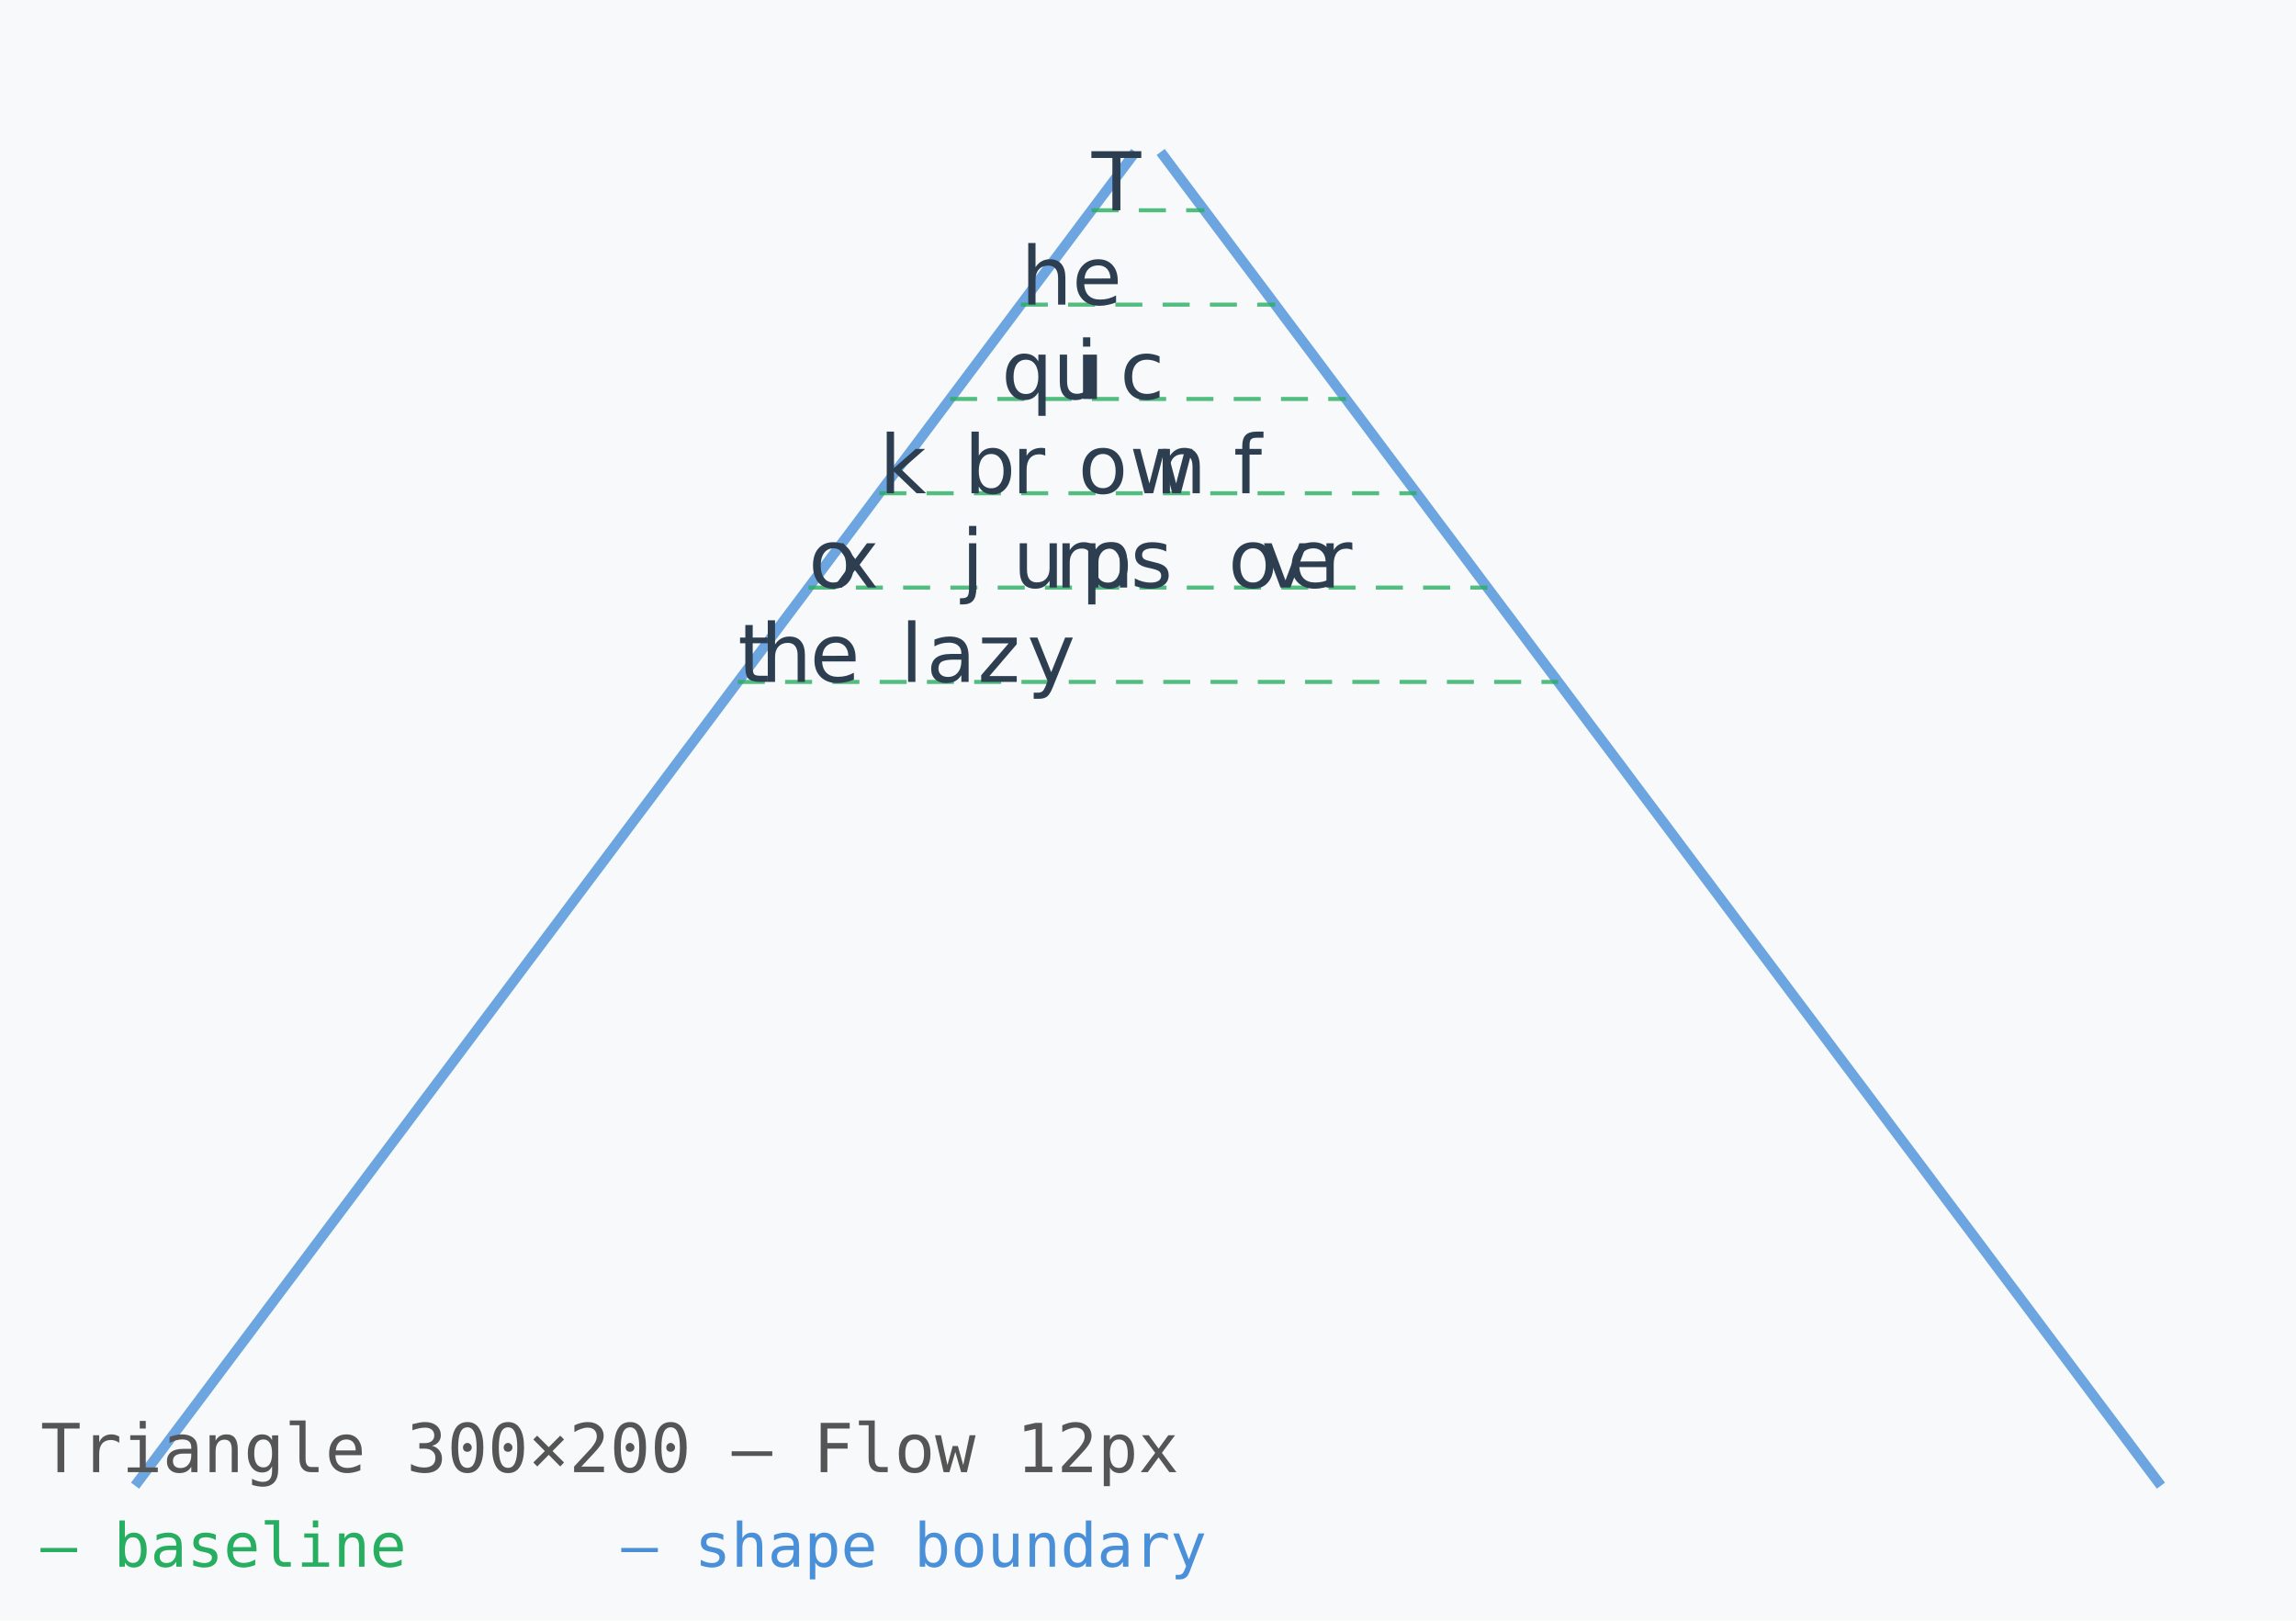
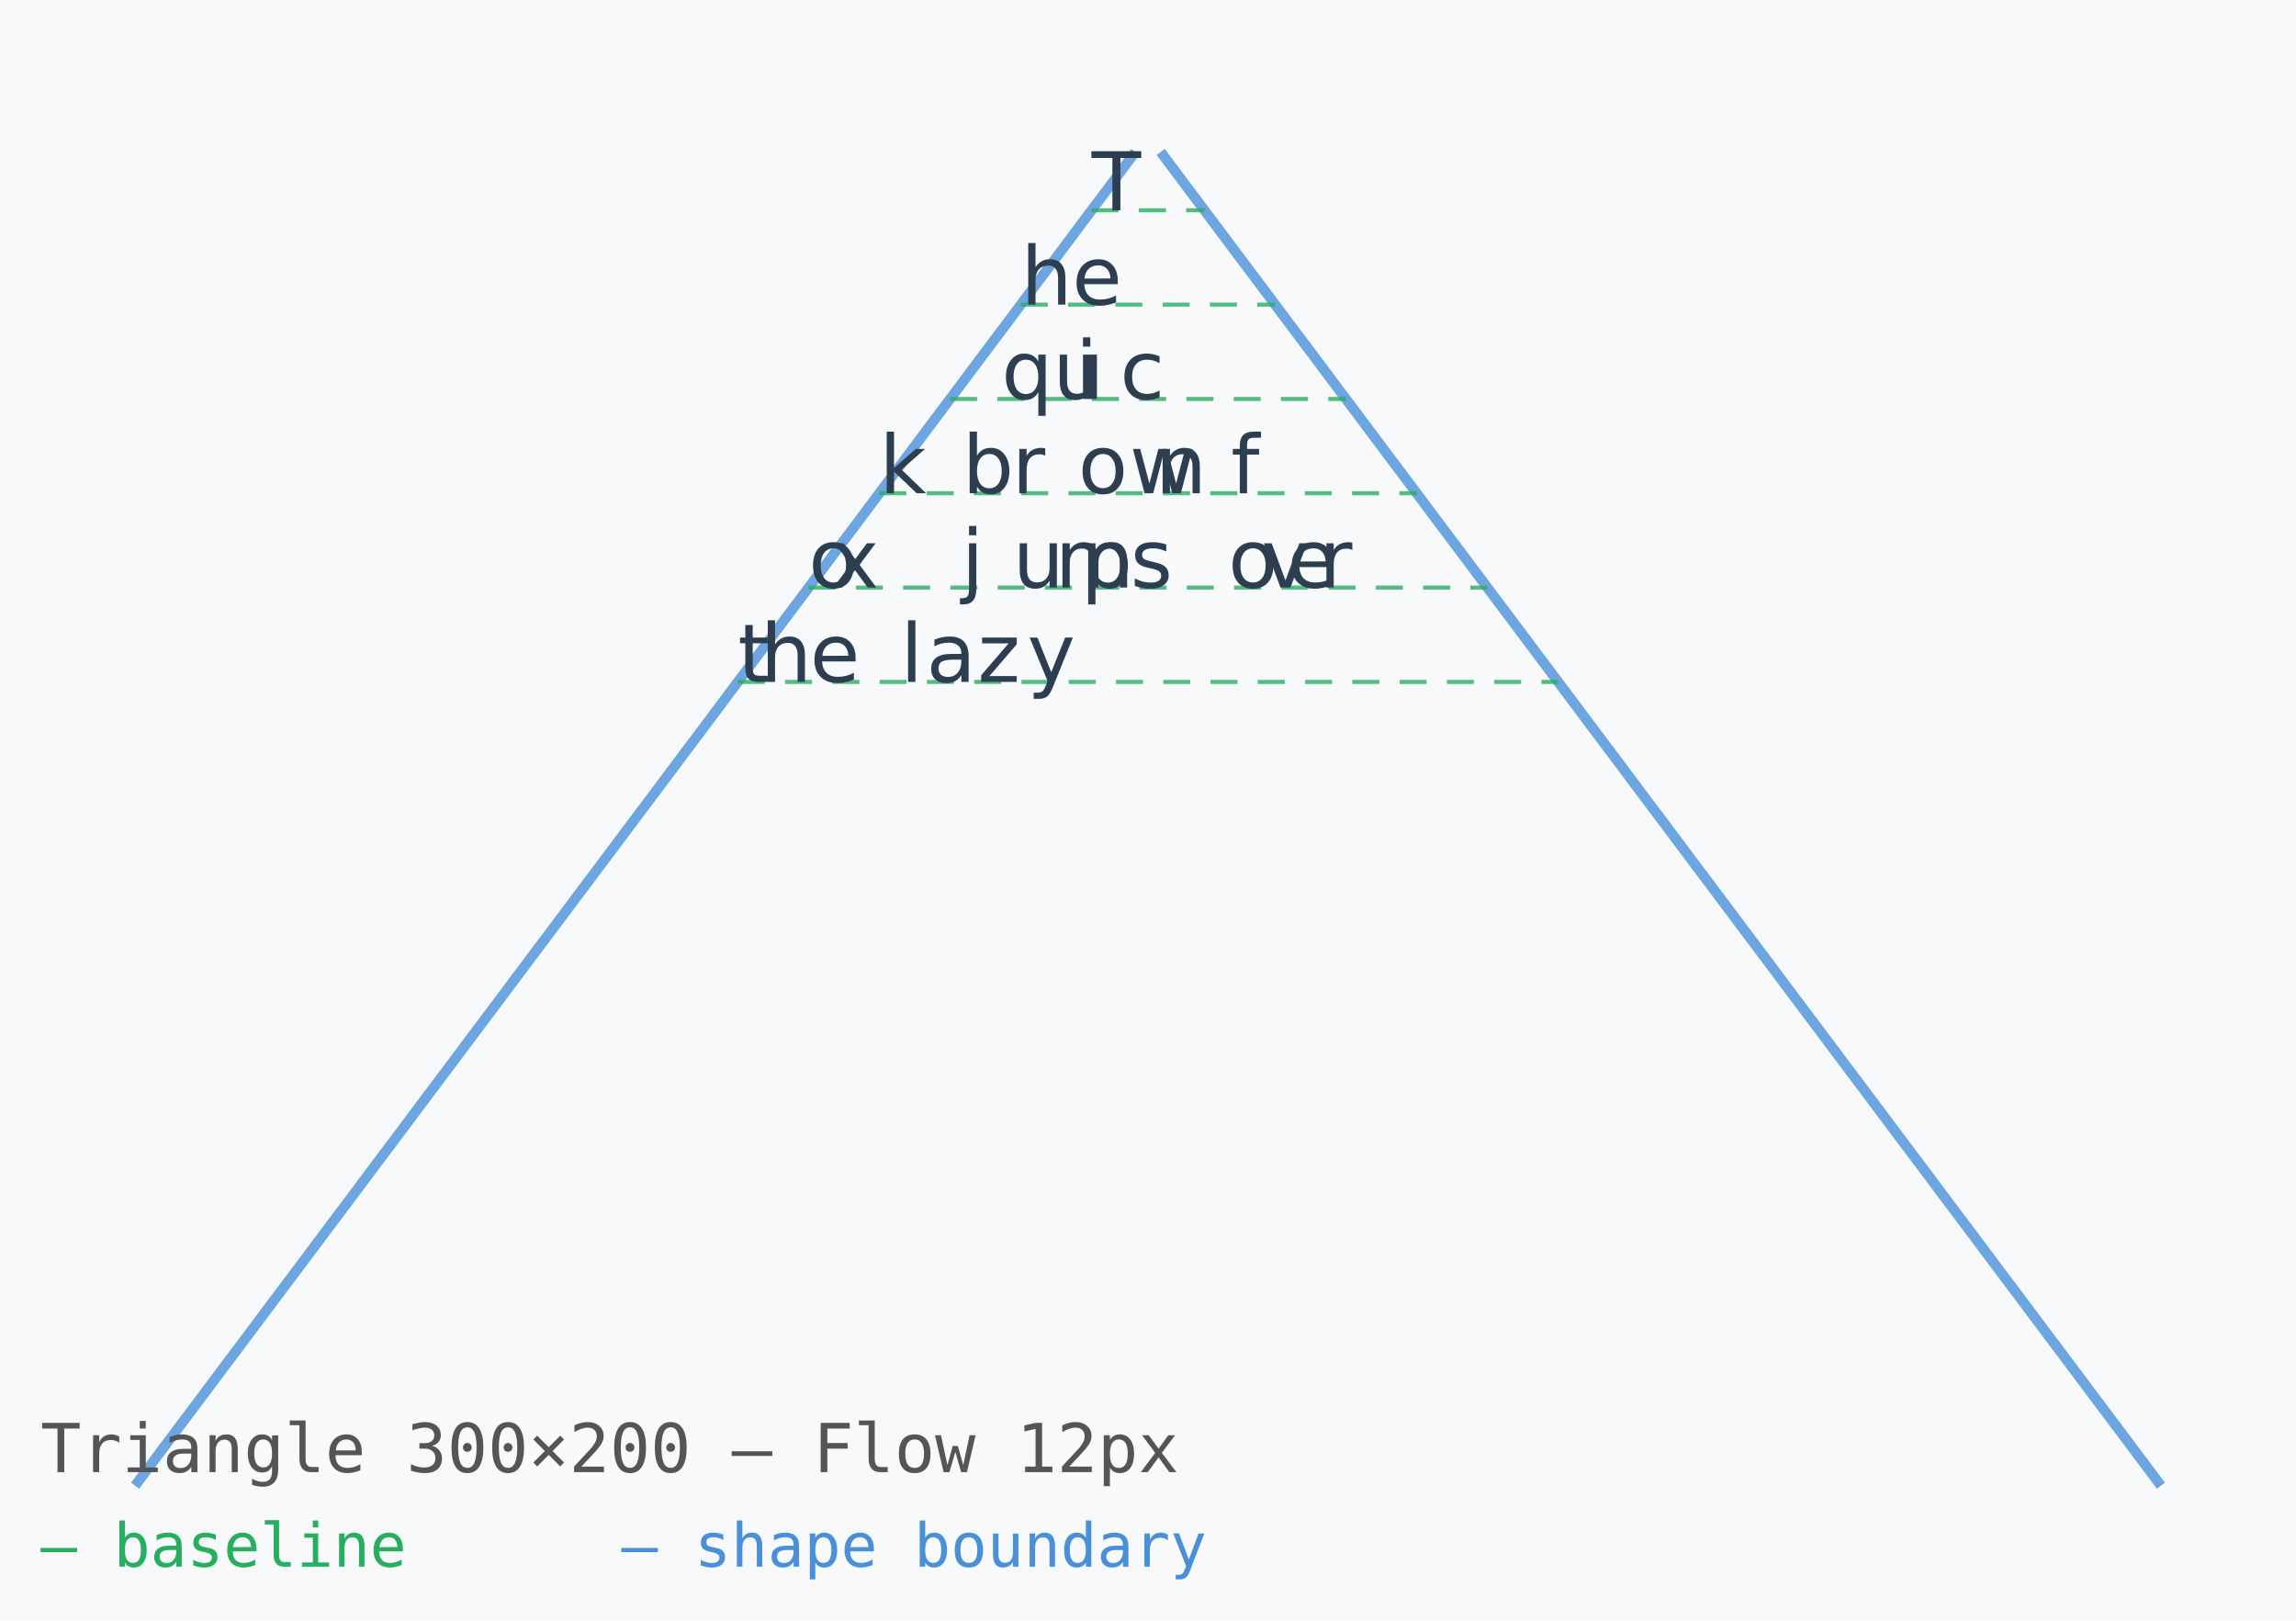
<svg xmlns="http://www.w3.org/2000/svg" width="340" height="240" viewBox="0 0 340 240">
  <rect width="100%" height="100%" fill="#f8f9fa" />
  <g transform="translate(-30.00,-30.00)">
    <polyline points="198.12,52.50 196.25,55.00 194.38,57.50 192.50,60.00 190.62,62.50 188.75,65.00 186.88,67.50 185.00,70.00 183.12,72.50 181.25,75.00 179.38,77.50 177.50,80.00 175.62,82.50 173.75,85.00 171.88,87.50 170.00,90.00 168.12,92.50 166.25,95.00 164.38,97.50 162.50,100.00 160.62,102.50 158.75,105.00 156.88,107.50 155.00,110.00 153.12,112.50 151.25,115.00 149.38,117.50 147.50,120.00 145.62,122.50 143.75,125.00 141.88,127.50 140.00,130.00 138.12,132.50 136.25,135.00 134.38,137.50 132.50,140.00 130.62,142.50 128.75,145.00 126.88,147.50 125.00,150.00 123.12,152.50 121.25,155.00 119.38,157.50 117.50,160.00 115.62,162.50 113.75,165.00 111.88,167.50 110.00,170.00 108.12,172.50 106.25,175.00 104.38,177.50 102.50,180.00 100.62,182.50 98.75,185.00 96.88,187.50 95.00,190.00 93.12,192.50 91.25,195.00 89.38,197.50 87.50,200.00 85.62,202.50 83.75,205.00 81.88,207.50 80.00,210.00 78.12,212.50 76.25,215.00 74.38,217.50 72.50,220.00 70.62,222.50 68.75,225.00 66.88,227.50 65.00,230.00 63.12,232.50 61.25,235.00 59.38,237.50 57.50,240.00 55.62,242.50 53.75,245.00 51.88,247.50 50.00,250.00" fill="none" stroke="#4a90d9" stroke-width="1.5" opacity="0.8" />
    <polyline points="201.88,52.50 203.75,55.00 205.62,57.50 207.50,60.00 209.38,62.50 211.25,65.00 213.12,67.50 215.00,70.00 216.88,72.50 218.75,75.00 220.62,77.50 222.50,80.00 224.38,82.50 226.25,85.00 228.12,87.50 230.00,90.00 231.88,92.50 233.75,95.00 235.62,97.50 237.50,100.00 239.38,102.50 241.25,105.00 243.12,107.50 245.00,110.00 246.88,112.50 248.75,115.00 250.62,117.50 252.50,120.00 254.38,122.50 256.25,125.00 258.12,127.50 260.00,130.00 261.88,132.50 263.75,135.00 265.62,137.50 267.50,140.00 269.38,142.50 271.25,145.00 273.12,147.50 275.00,150.00 276.88,152.50 278.75,155.00 280.62,157.50 282.50,160.00 284.38,162.50 286.25,165.00 288.12,167.50 290.00,170.00 291.88,172.50 293.75,175.00 295.62,177.50 297.50,180.00 299.38,182.50 301.25,185.00 303.12,187.50 305.00,190.00 306.88,192.50 308.75,195.00 310.62,197.50 312.50,200.00 314.38,202.50 316.25,205.00 318.12,207.50 320.00,210.00 321.88,212.50 323.75,215.00 325.62,217.50 327.50,220.00 329.38,222.50 331.25,225.00 333.12,227.50 335.00,230.00 336.88,232.50 338.75,235.00 340.62,237.50 342.50,240.00 344.38,242.50 346.25,245.00 348.12,247.50 350.00,250.00" fill="none" stroke="#4a90d9" stroke-width="1.5" opacity="0.8" />
    <line x1="191.65" y1="61.14" x2="208.35" y2="61.14" stroke="#27ae60" stroke-width="0.6" stroke-dasharray="4,3" opacity="0.8" />
    <line x1="181.17" y1="75.11" x2="218.83" y2="75.11" stroke="#27ae60" stroke-width="0.6" stroke-dasharray="4,3" opacity="0.8" />
    <line x1="170.69" y1="89.08" x2="229.31" y2="89.08" stroke="#27ae60" stroke-width="0.6" stroke-dasharray="4,3" opacity="0.8" />
    <line x1="160.22" y1="103.04" x2="239.78" y2="103.04" stroke="#27ae60" stroke-width="0.6" stroke-dasharray="4,3" opacity="0.8" />
    <line x1="149.74" y1="117.01" x2="250.26" y2="117.01" stroke="#27ae60" stroke-width="0.6" stroke-dasharray="4,3" opacity="0.8" />
    <line x1="139.26" y1="130.98" x2="260.74" y2="130.98" stroke="#27ae60" stroke-width="0.6" stroke-dasharray="4,3" opacity="0.8" />
    <text x="191.65" y="61.14" font-family="DejaVu Sans,Arial,sans-serif" font-size="12.0" fill="#2c3e50">T</text>
    <text x="181.17" y="75.11" font-family="DejaVu Sans,Arial,sans-serif" font-size="12.0" fill="#2c3e50">h</text>
    <text x="188.77" y="75.11" font-family="DejaVu Sans,Arial,sans-serif" font-size="12.0" fill="#2c3e50">e</text>
    <text x="170.69" y="89.08" font-family="DejaVu Sans,Arial,sans-serif" font-size="12.0" fill="#2c3e50"> </text>
    <text x="178.31" y="89.08" font-family="DejaVu Sans,Arial,sans-serif" font-size="12.0" fill="#2c3e50">q</text>
    <text x="185.92" y="89.08" font-family="DejaVu Sans,Arial,sans-serif" font-size="12.0" fill="#2c3e50">u</text>
    <text x="189.25" y="89.08" font-family="DejaVu Sans,Arial,sans-serif" font-size="12.0" fill="#2c3e50">i</text>
    <text x="195.85" y="89.08" font-family="DejaVu Sans,Arial,sans-serif" font-size="12.0" fill="#2c3e50">c</text>
    <text x="160.22" y="103.04" font-family="DejaVu Sans,Arial,sans-serif" font-size="12.0" fill="#2c3e50">k</text>
    <text x="167.83" y="103.04" font-family="DejaVu Sans,Arial,sans-serif" font-size="12.0" fill="#2c3e50"> </text>
-     <text x="172.77" y="103.04" font-family="DejaVu Sans,Arial,sans-serif" font-size="12.0" fill="#2c3e50">b</text>
+     <text x="172.50" y="103.04" font-family="DejaVu Sans,Arial,sans-serif" font-size="12.0" fill="#2c3e50">b</text>
    <text x="179.85" y="103.04" font-family="DejaVu Sans,Arial,sans-serif" font-size="12.0" fill="#2c3e50">r</text>
    <text x="189.66" y="103.04" font-family="DejaVu Sans,Arial,sans-serif" font-size="12.0" fill="#2c3e50">o</text>
    <text x="197.27" y="103.04" font-family="DejaVu Sans,Arial,sans-serif" font-size="12.0" fill="#2c3e50">w</text>
    <text x="201.08" y="103.04" font-family="DejaVu Sans,Arial,sans-serif" font-size="12.0" fill="#2c3e50">n</text>
    <text x="205.30" y="103.04" font-family="DejaVu Sans,Arial,sans-serif" font-size="12.0" fill="#2c3e50"> </text>
-     <text x="212.65" y="103.04" font-family="DejaVu Sans,Arial,sans-serif" font-size="12.0" fill="#2c3e50">f</text>
+     <text x="212.28" y="103.04" font-family="DejaVu Sans,Arial,sans-serif" font-size="12.0" fill="#2c3e50">f</text>
    <text x="149.74" y="117.01" font-family="DejaVu Sans,Arial,sans-serif" font-size="12.0" fill="#2c3e50">o</text>
    <text x="153.07" y="117.01" font-family="DejaVu Sans,Arial,sans-serif" font-size="12.0" fill="#2c3e50">x</text>
    <text x="160.68" y="117.01" font-family="DejaVu Sans,Arial,sans-serif" font-size="12.0" fill="#2c3e50"> </text>
    <text x="172.37" y="117.01" font-family="DejaVu Sans,Arial,sans-serif" font-size="12.0" fill="#2c3e50">j</text>
    <text x="179.99" y="117.01" font-family="DejaVu Sans,Arial,sans-serif" font-size="12.0" fill="#2c3e50">u</text>
    <text x="186.24" y="117.01" font-family="DejaVu Sans,Arial,sans-serif" font-size="12.0" fill="#2c3e50">m</text>
    <text x="190.05" y="117.01" font-family="DejaVu Sans,Arial,sans-serif" font-size="12.0" fill="#2c3e50">p</text>
    <text x="197.39" y="117.01" font-family="DejaVu Sans,Arial,sans-serif" font-size="12.0" fill="#2c3e50">s</text>
    <text x="204.50" y="117.01" font-family="DejaVu Sans,Arial,sans-serif" font-size="12.0" fill="#2c3e50"> </text>
    <text x="211.88" y="117.01" font-family="DejaVu Sans,Arial,sans-serif" font-size="12.0" fill="#2c3e50">o</text>
    <text x="216.81" y="117.01" font-family="DejaVu Sans,Arial,sans-serif" font-size="12.0" fill="#2c3e50">v</text>
    <text x="220.63" y="117.01" font-family="DejaVu Sans,Arial,sans-serif" font-size="12.0" fill="#2c3e50">e</text>
    <text x="225.33" y="117.01" font-family="DejaVu Sans,Arial,sans-serif" font-size="12.0" fill="#2c3e50">r</text>
    <text x="232.94" y="117.01" font-family="DejaVu Sans,Arial,sans-serif" font-size="12.0" fill="#2c3e50"> </text>
    <text x="139.26" y="130.98" font-family="DejaVu Sans,Arial,sans-serif" font-size="12.0" fill="#2c3e50">t</text>
    <text x="142.60" y="130.98" font-family="DejaVu Sans,Arial,sans-serif" font-size="12.0" fill="#2c3e50">h</text>
    <text x="149.95" y="130.98" font-family="DejaVu Sans,Arial,sans-serif" font-size="12.0" fill="#2c3e50">e</text>
    <text x="156.25" y="130.98" font-family="DejaVu Sans,Arial,sans-serif" font-size="12.0" fill="#2c3e50"> </text>
    <text x="163.35" y="130.98" font-family="DejaVu Sans,Arial,sans-serif" font-size="12.0" fill="#2c3e50">l</text>
    <text x="167.17" y="130.98" font-family="DejaVu Sans,Arial,sans-serif" font-size="12.0" fill="#2c3e50">a</text>
    <text x="174.78" y="130.98" font-family="DejaVu Sans,Arial,sans-serif" font-size="12.0" fill="#2c3e50">z</text>
    <text x="182.12" y="130.98" font-family="DejaVu Sans,Arial,sans-serif" font-size="12.0" fill="#2c3e50">y</text>
    <text x="189.74" y="130.98" font-family="DejaVu Sans,Arial,sans-serif" font-size="12.0" fill="#2c3e50"> </text>
  </g>
  <text x="6" y="218" font-family="monospace" font-size="10" fill="#555">Triangle 300×200 — Flow 12px</text>
  <text x="6" y="232" font-family="monospace" font-size="9" fill="#27ae60">— baseline   </text>
  <text x="92" y="232" font-family="monospace" font-size="9" fill="#4a90d9">— shape boundary</text>
</svg>
